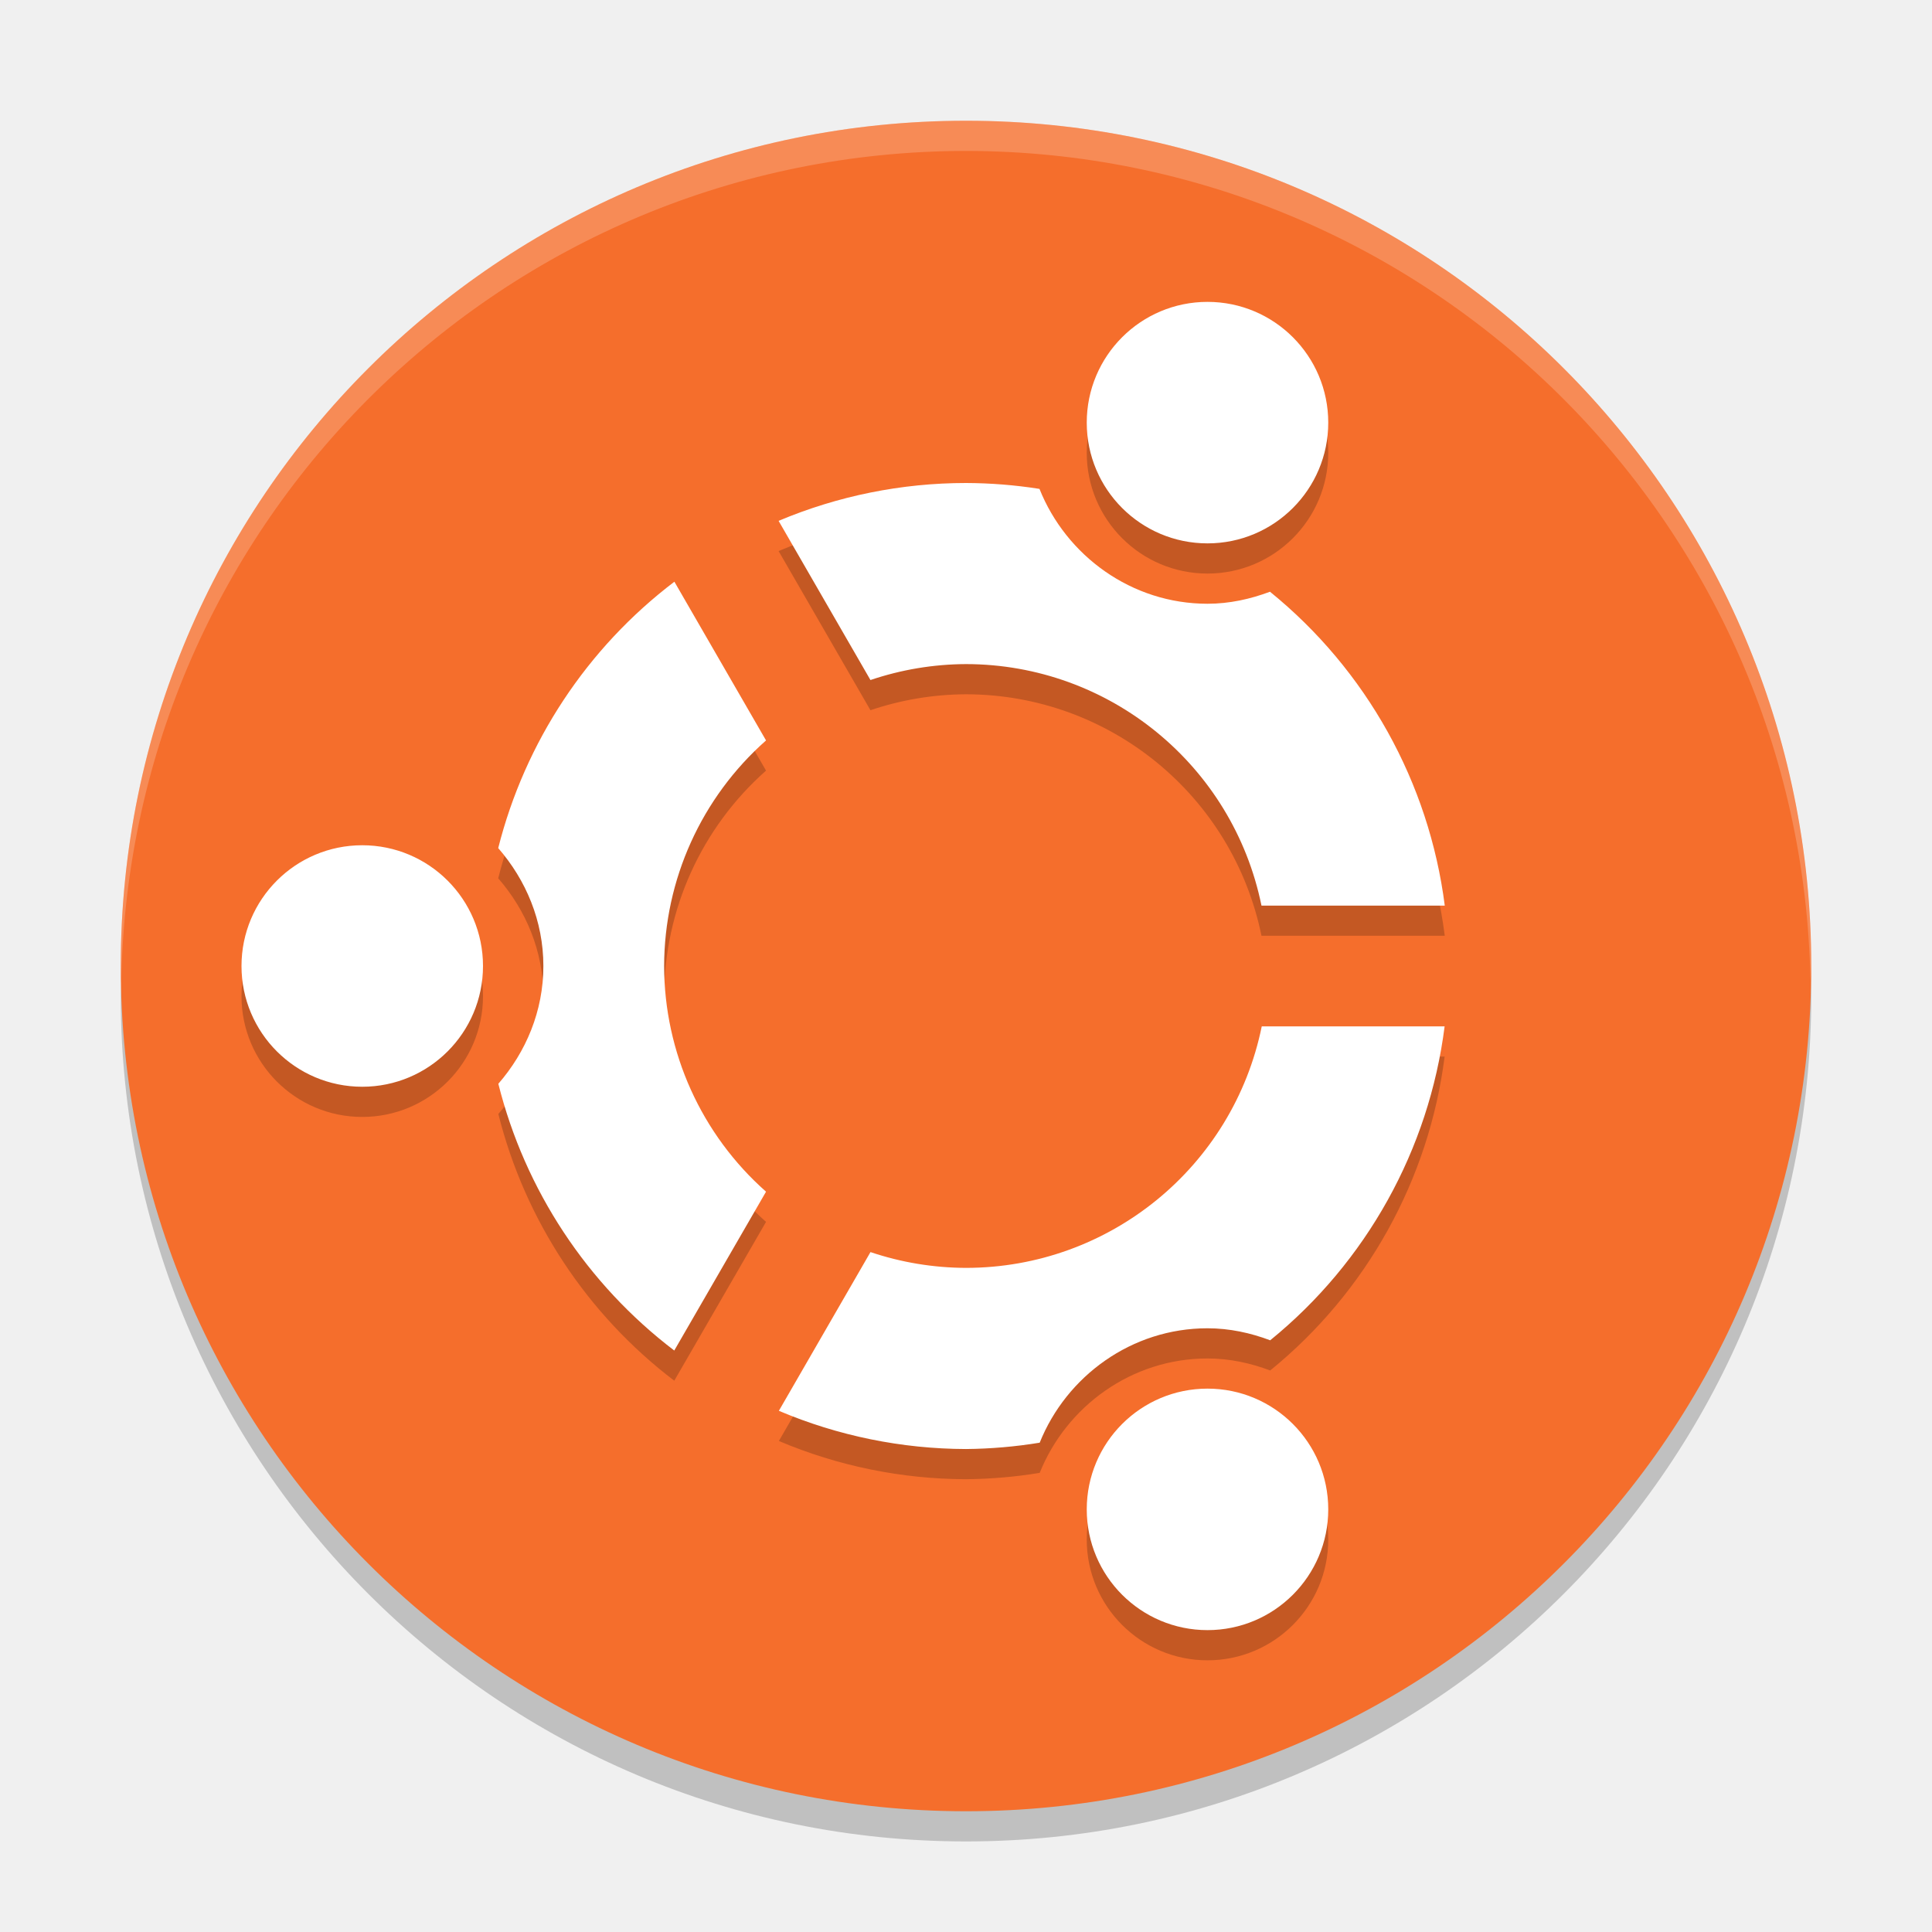
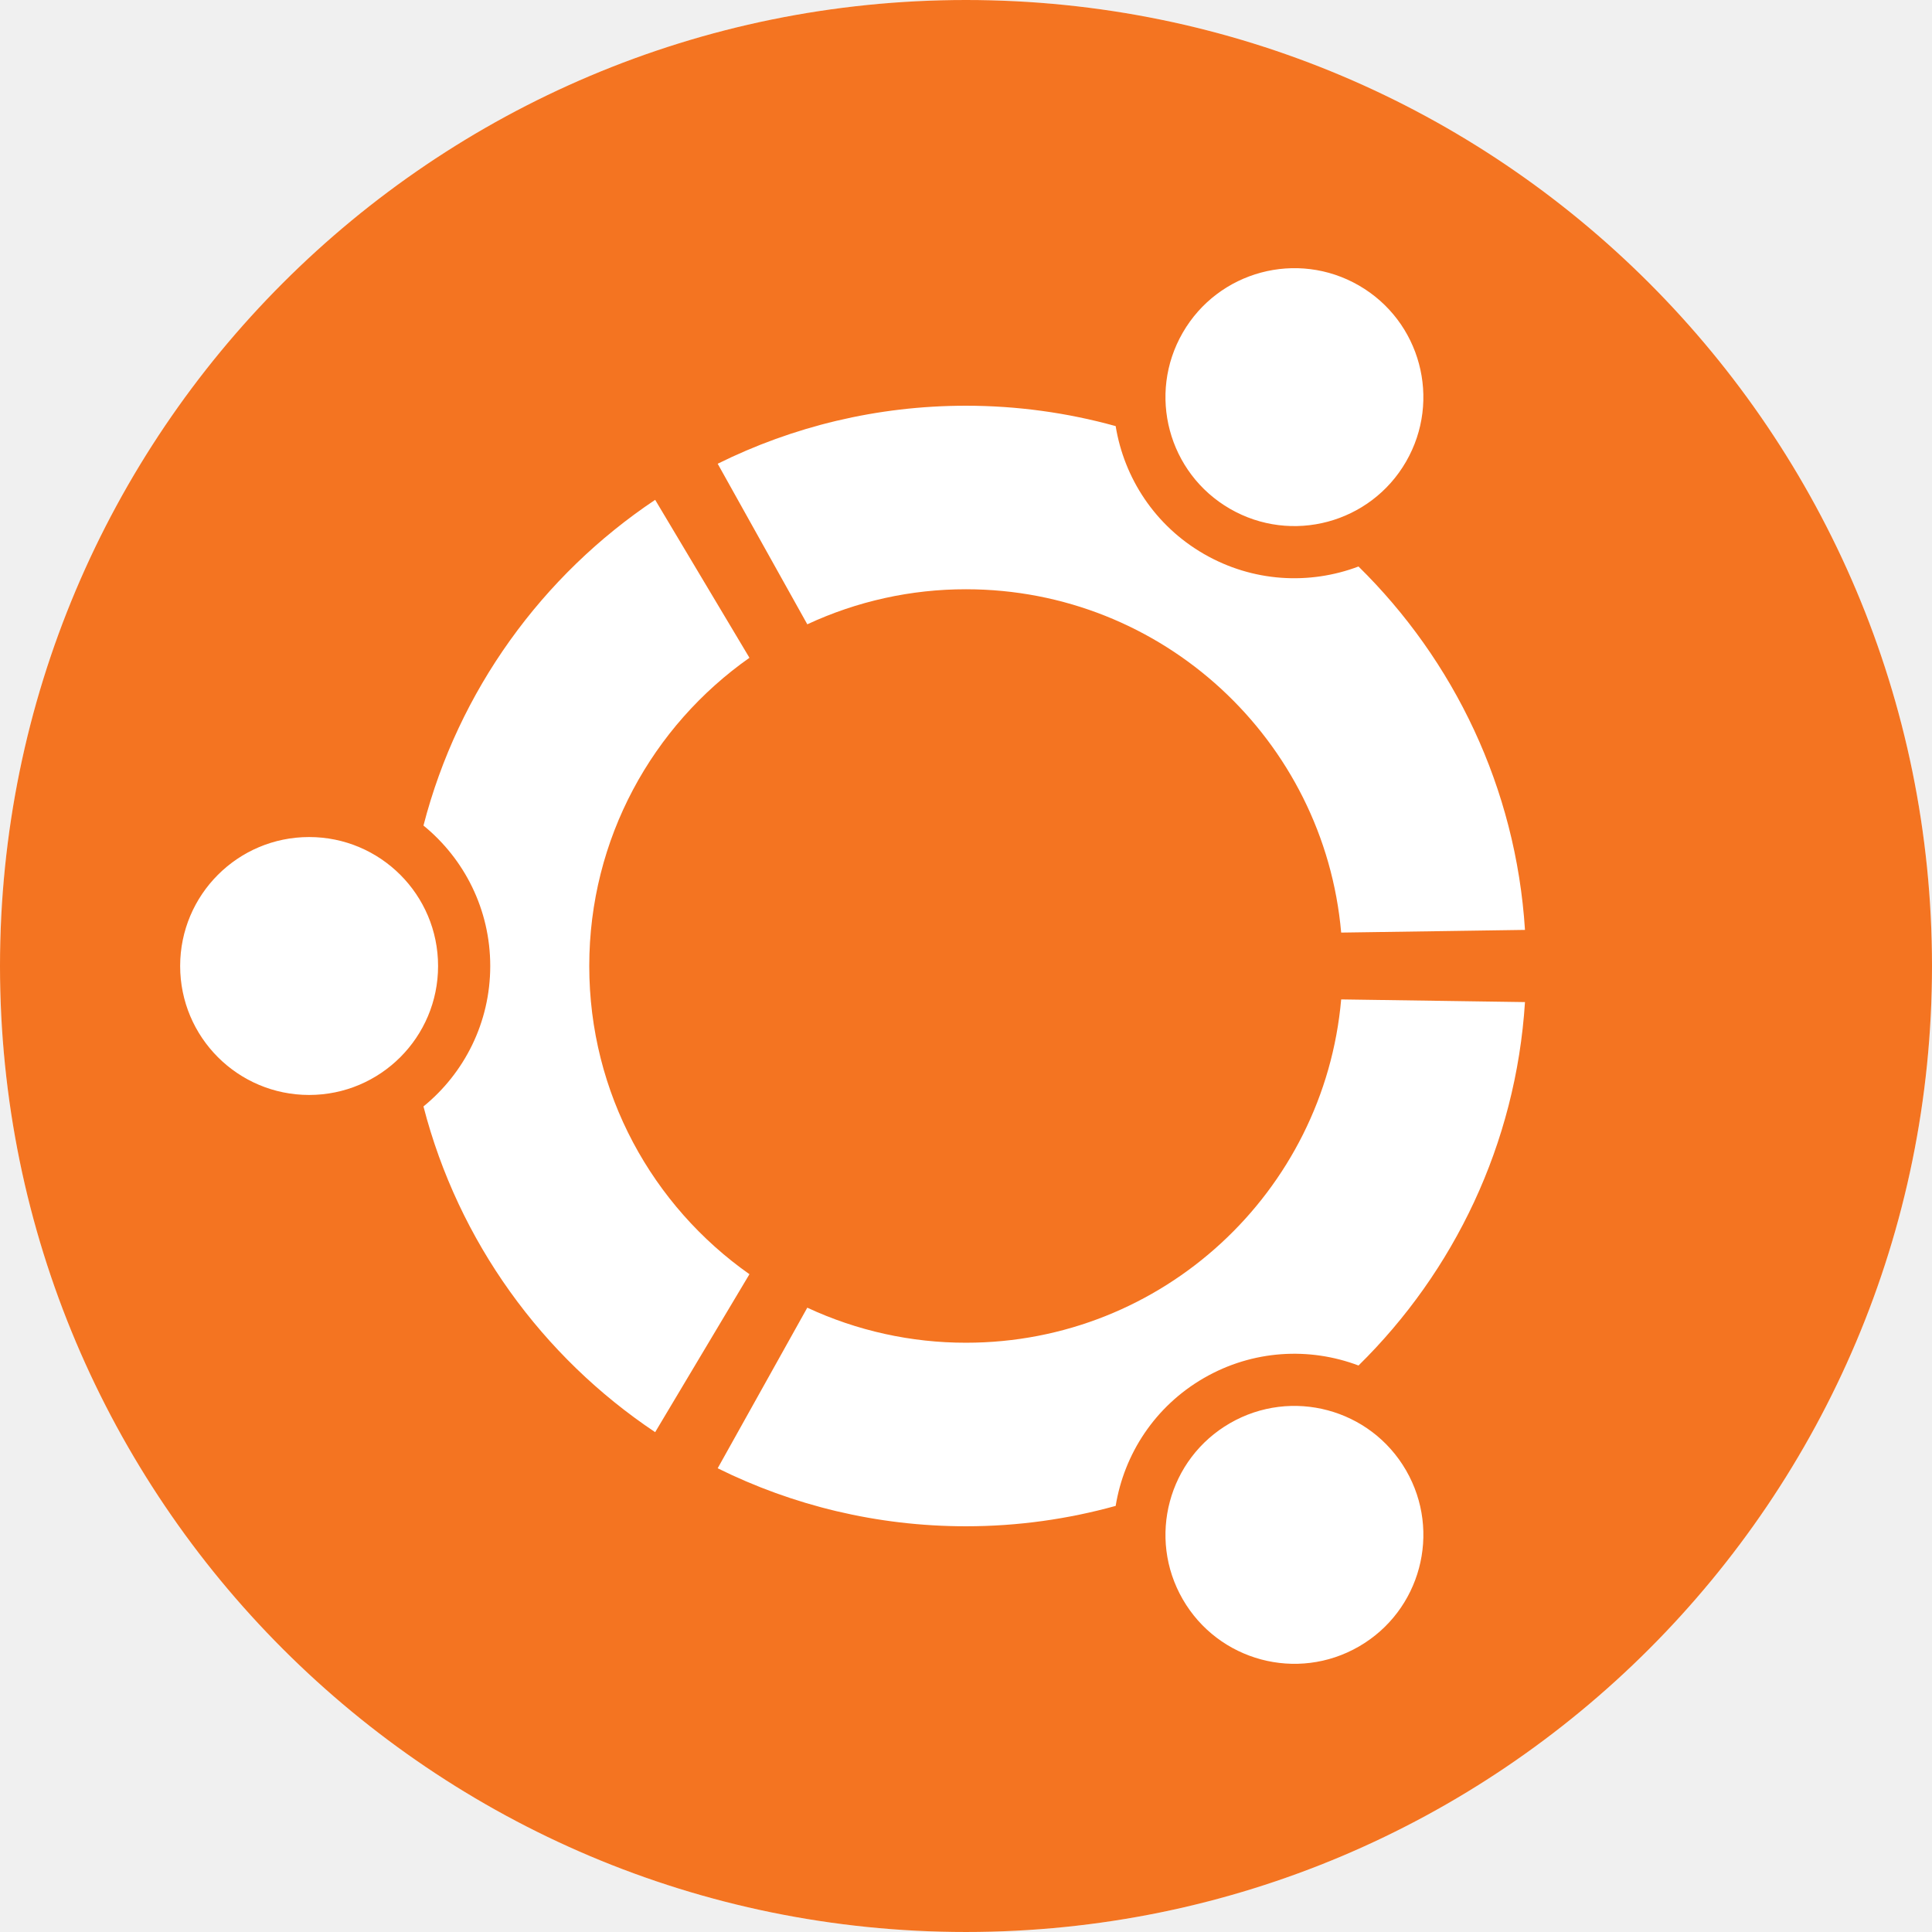
- <svg xmlns="http://www.w3.org/2000/svg" width="64" height="64" version="1.1">
-   <path style="opacity:0.2" d="M 59.958,31.828 A 28,28 0 0 1 32,59 28,28 0 0 1 4.044,32.172 28,28 0 0 0 4,33 28,28 0 0 0 32,61 28,28 0 0 0 60,33 28,28 0 0 0 59.958,31.828 Z" />
-   <path style="fill:#f56e2c" d="M 60,32 A 28,28 0 0 1 32,60 28,28 0 0 1 4,32 28,28 0 0 1 32,4 28,28 0 0 1 60,32 Z" />
-   <path style="opacity:0.2" d="M 47.86,31 A 16,16 0 0 0 42.07,20.602 C 41.42,20.844 40.73,21 40,21 37.484,21 35.32,19.412 34.434,17.195 A 16,16 0 0 0 32,17 16,16 0 0 0 25.792,18.254 l 3.043,5.273 a 10,10 0 0 1 3.164,-0.528 10,10 0 0 1 9.789,8 l 6.07,0 z m -0.004,4 -6.059,0 a 10,10 0 0 1 -9.797,8 10,10 0 0 1 -3.164,-0.523 l -3.035,5.258 a 16,16 0 0 0 6.198,1.266 16,16 0 0 0 2.442,-0.21 c 0.888,-2.208 3.048,-3.79 5.558,-3.79 0.732,0 1.427,0.153 2.078,0.398 a 16,16 0 0 0 5.778,-10.398 z M 44,15 a 4,4 0 0 0 -4,-4 4,4 0 0 0 -4,4 4,4 0 0 0 4,4 4,4 0 0 0 4,-4 z m 0,36 a 4,4 0 0 0 -4,-4 4,4 0 0 0 -4,4 4,4 0 0 0 4,4 4,4 0 0 0 4,-4 z M 25.376,25.528 22.34,20.27 a 16,16 0 0 0 -5.836,8.824 c 0.918,1.055 1.496,2.413 1.496,3.906 0,1.492 -0.576,2.848 -1.492,3.902 a 16,16 0 0 0 5.828,8.836 l 3.04,-5.262 a 10,10 0 0 1 -3.376,-7.476 10,10 0 0 1 3.376,-7.472 z M 16,33 a 4,4 0 0 0 -4,-4 4,4 0 0 0 -4,4 4,4 0 0 0 4,4 4,4 0 0 0 4,-4 z" />
-   <path style="fill:#ffffff" d="M 47.86,30 A 16,16 0 0 0 42.07,19.602 C 41.42,19.845 40.73,20 40,20 37.484,20 35.32,18.411 34.434,16.195 A 16,16 0 0 0 32,16 16,16 0 0 0 25.792,17.254 l 3.043,5.273 a 10,10 0 0 1 3.164,-0.528 10,10 0 0 1 9.789,8 l 6.07,0 z m -0.004,4 -6.059,0 a 10,10 0 0 1 -9.797,8 10,10 0 0 1 -3.164,-0.523 l -3.035,5.258 a 16,16 0 0 0 6.198,1.266 16,16 0 0 0 2.442,-0.21 c 0.888,-2.208 3.048,-3.79 5.558,-3.79 0.732,0 1.427,0.153 2.078,0.398 a 16,16 0 0 0 5.778,-10.398 z M 44,14 a 4,4 0 0 0 -4,-4 4,4 0 0 0 -4,4 4,4 0 0 0 4,4 4,4 0 0 0 4,-4 z m 0,36 a 4,4 0 0 0 -4,-4 4,4 0 0 0 -4,4 4,4 0 0 0 4,4 4,4 0 0 0 4,-4 z M 25.376,24.528 22.34,19.27 a 16,16 0 0 0 -5.836,8.824 c 0.918,1.055 1.496,2.413 1.496,3.906 0,1.492 -0.576,2.848 -1.492,3.902 a 16,16 0 0 0 5.828,8.836 l 3.04,-5.262 a 10,10 0 0 1 -3.376,-7.476 10,10 0 0 1 3.376,-7.472 z M 16,32 a 4,4 0 0 0 -4,-4 4,4 0 0 0 -4,4 4,4 0 0 0 4,4 4,4 0 0 0 4,-4 z" />
-   <path style="opacity:0.2;fill:#ffffff" d="M 31.998 4 A 28 28 0 0 0 4 32 A 28 28 0 0 0 4.018 32.492 A 28 28 0 0 1 31.998 5 L 32 5 A 28 28 0 0 1 59.973 32.488 A 28 28 0 0 0 59.998 32 A 28 28 0 0 0 32 4 L 31.998 4 z" />
+ <svg xmlns="http://www.w3.org/2000/svg" width="512" height="512" fill="none">
+   <circle cx="256" cy="256" r="256" fill="#fff" />
+   <path d="M512 256.002c0 141.379-114.618 255.996-256.005 255.996C114.611 511.998 0 397.381 0 256.002 0 114.613 114.611 0 255.995 0 397.382 0 512 114.613 512 256.002Z" fill="#F47421" />
+   <path d="M325.947 134.832c16.346 9.44 37.243 3.841 46.676-12.5 9.438-16.348 3.844-37.243-12.504-46.681-16.344-9.435-37.239-3.837-46.677 12.51-9.435 16.342-3.838 37.236 12.505 46.671Zm-69.95 221.006a99.448 99.448 0 0 1-42.057-9.289l-23.748 42.558c19.837 9.822 42.17 15.372 65.805 15.372 13.746 0 27.036-1.905 39.667-5.402 2.234-13.727 10.385-26.379 23.38-33.883 12.972-7.489 27.985-8.231 40.98-3.32 25.272-24.85 41.717-58.659 44.111-96.311l-48.71-.709c-4.483 51.001-47.269 90.984-99.428 90.984Zm0-199.679c52.159 0 94.945 39.991 99.428 90.986l48.71-.711c-2.397-37.648-18.842-71.458-44.118-96.306-12.993 4.908-28.004 4.164-40.978-3.327-12.993-7.501-21.142-20.151-23.377-33.88a148.51 148.51 0 0 0-39.665-5.4c-23.635 0-45.966 5.548-65.802 15.374l23.747 42.553a99.417 99.417 0 0 1 42.055-9.289Zm-99.837 99.839c0-33.778 16.786-63.611 42.452-81.677l-24.986-41.858c-29.91 19.985-52.161 50.533-61.402 86.316 10.796 8.799 17.694 22.2 17.694 37.223 0 15.021-6.899 28.421-17.696 37.219 9.24 35.785 31.491 66.333 61.402 86.318l24.988-41.86c-25.666-18.064-42.452-47.898-42.452-81.681Zm169.792 121.165c-16.348 9.438-21.945 30.331-12.509 46.672 9.439 16.348 30.331 21.949 46.679 12.511 16.343-9.437 21.943-30.331 12.504-46.678-9.435-16.339-30.331-21.94-46.674-12.505ZM81.921 221.825c-18.88 0-34.179 15.297-34.179 34.177 0 18.875 15.299 34.173 34.179 34.173 18.873 0 34.173-15.298 34.173-34.173 0-18.88-15.3-34.177-34.173-34.177Z" fill="#fff" />
</svg>
